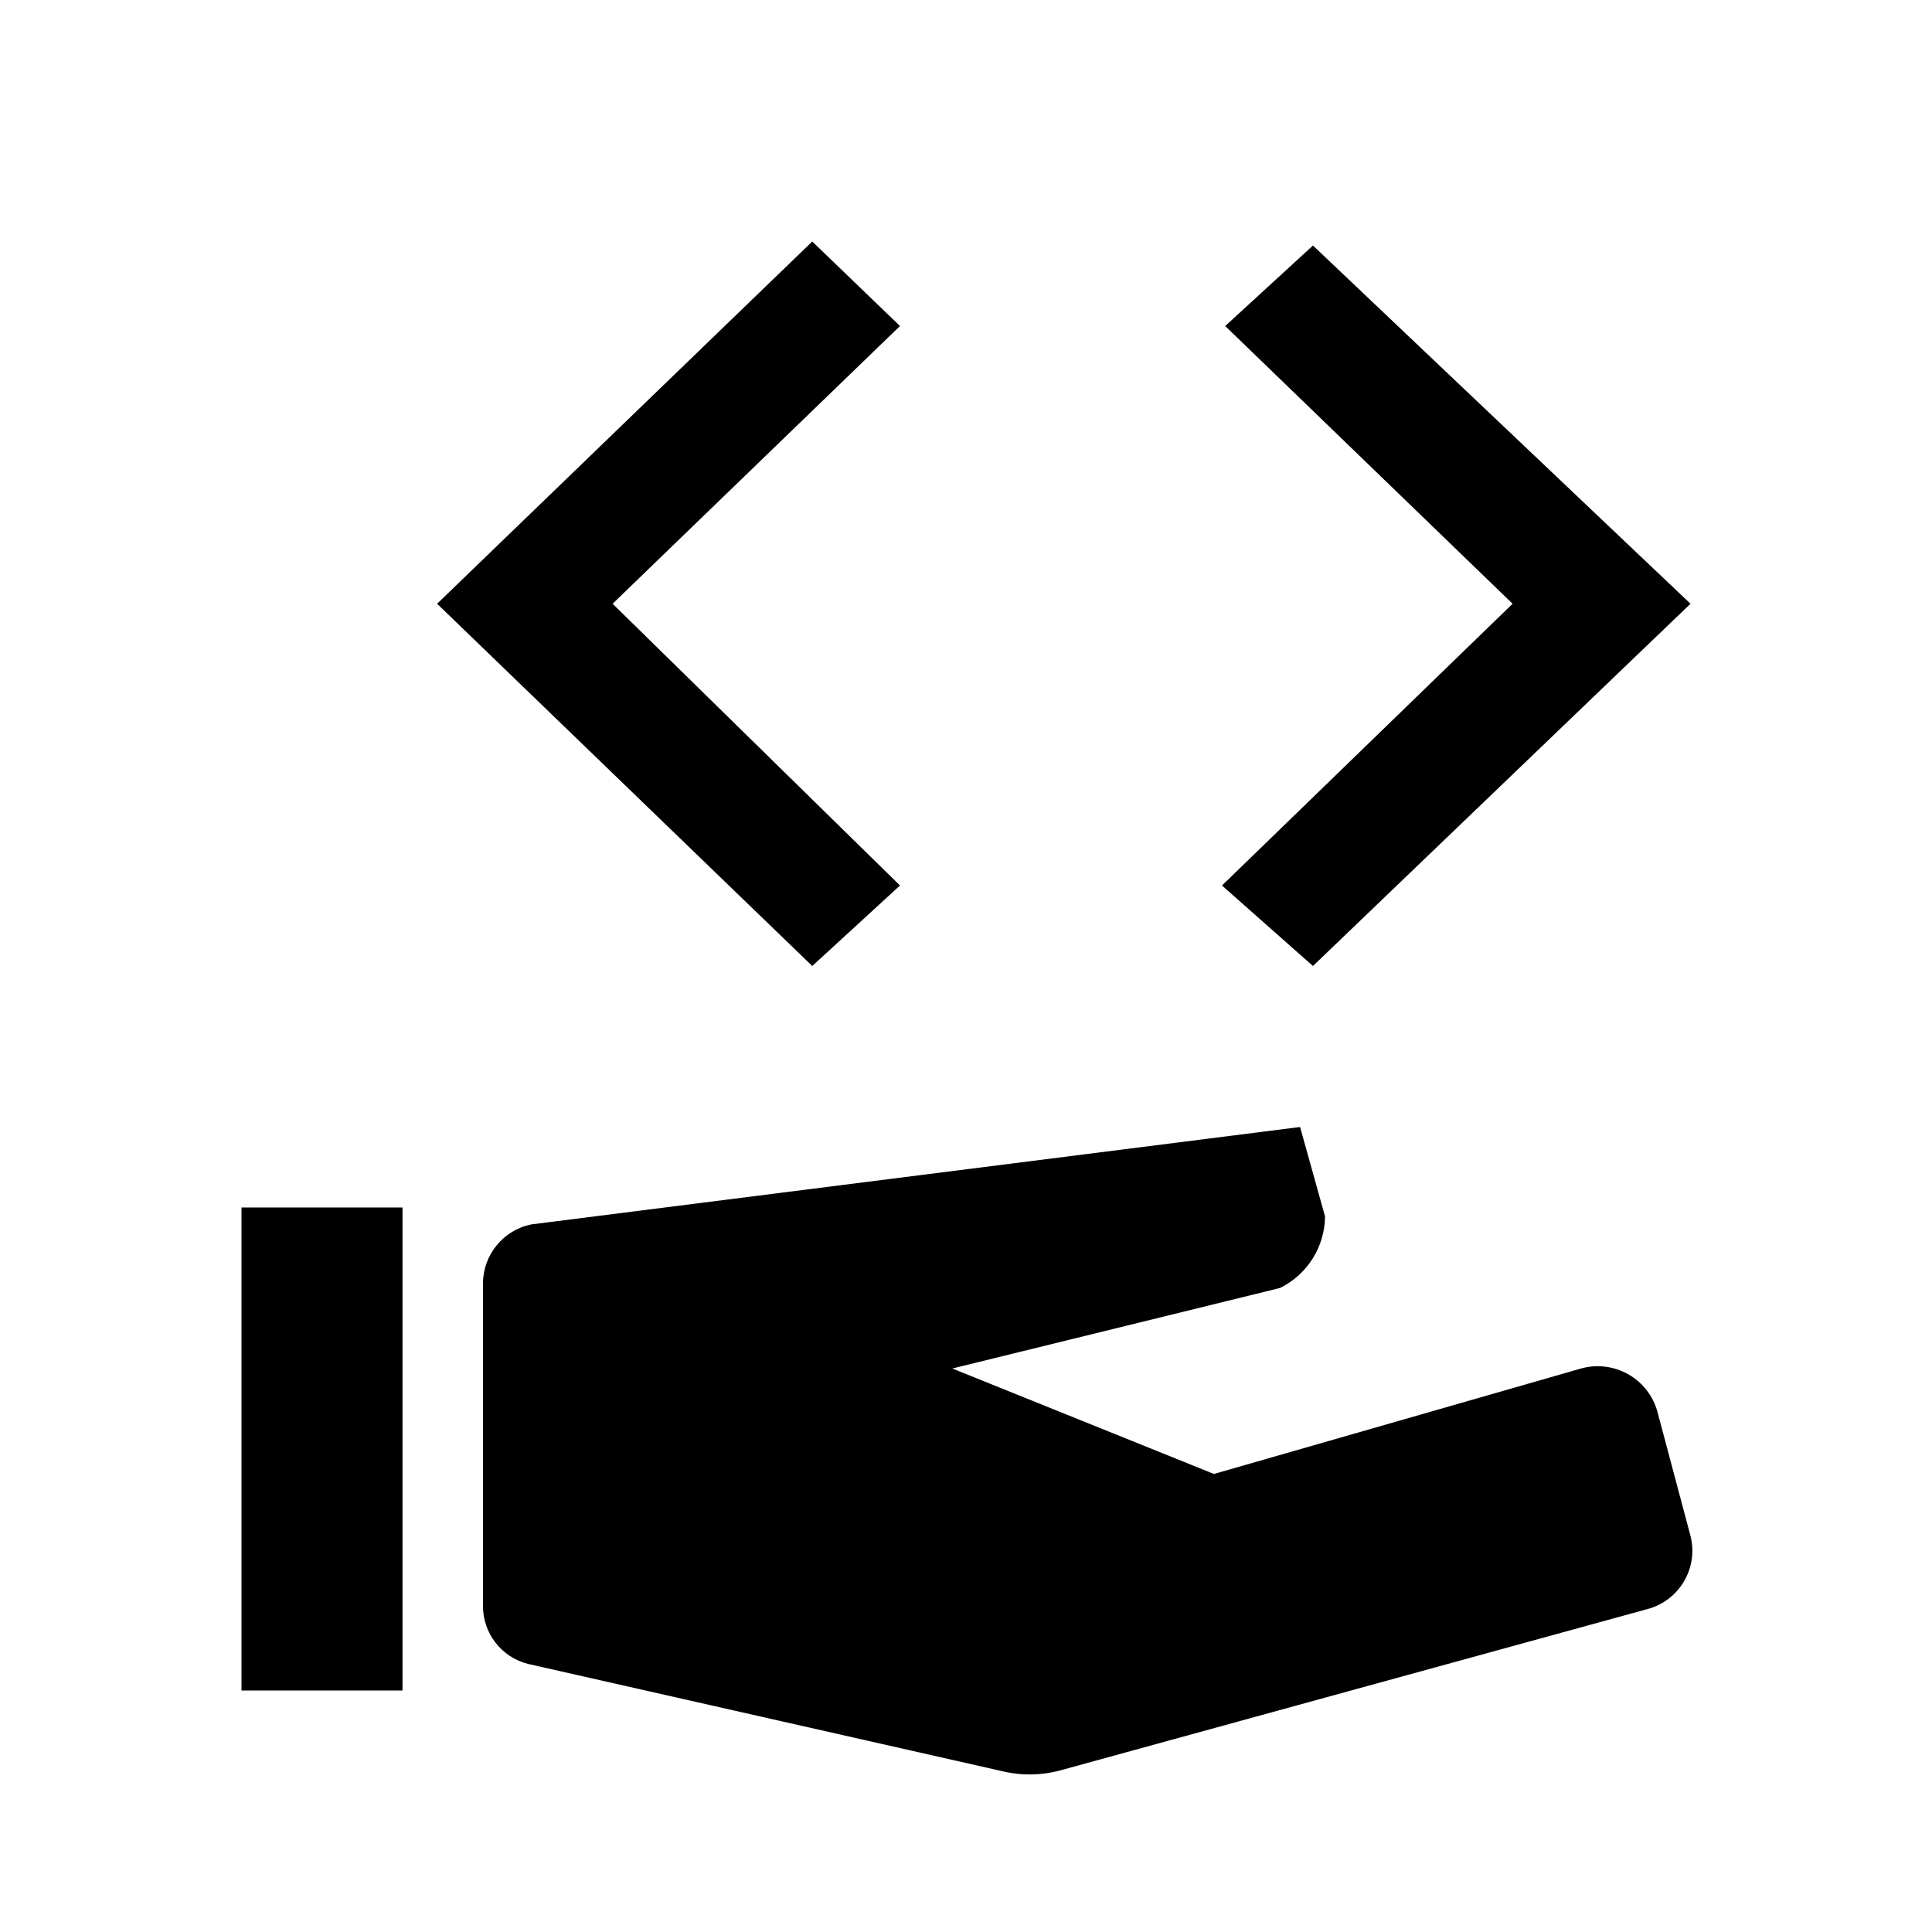
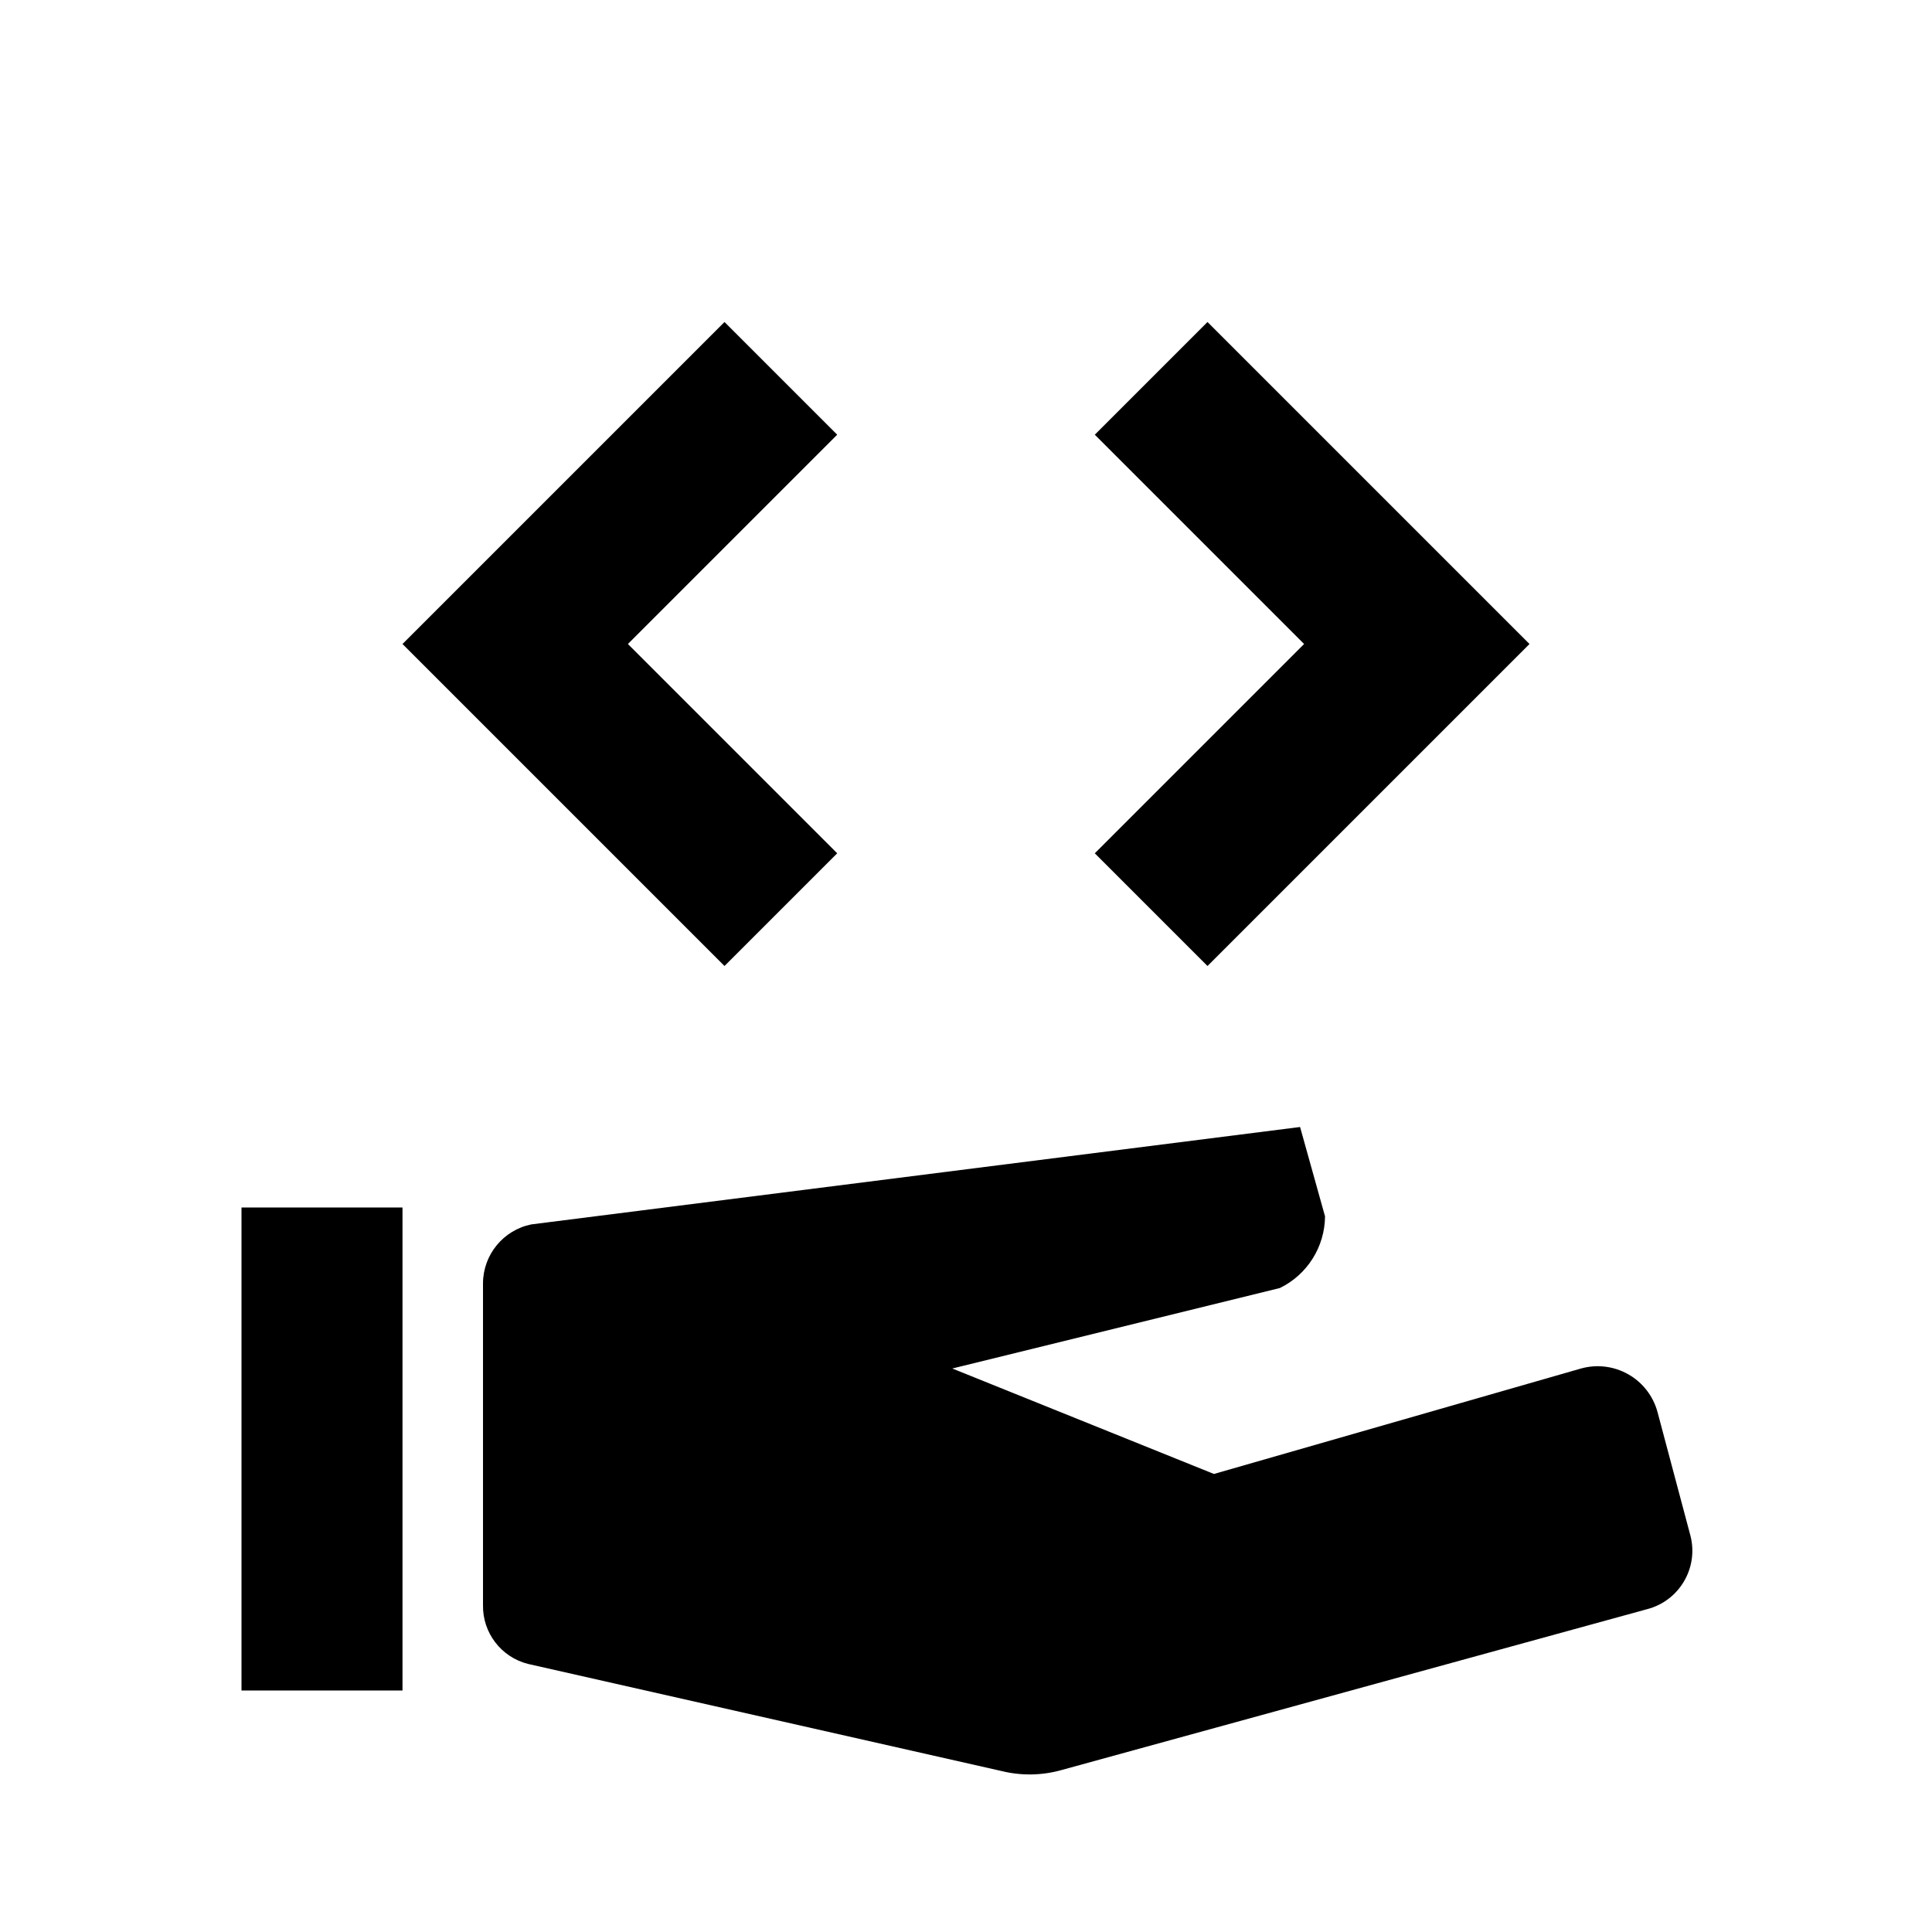
<svg xmlns="http://www.w3.org/2000/svg" id="Layer_1" data-name="Layer 1" viewBox="0 0 24 24">
  <rect x="3" y="15" width="2" height="6" />
  <path d="M12.44,22,6.56,20.67A.74.74,0,0,1,6,19.94v-4a.75.75,0,0,1,.6-.73L16.15,14l.31,1.11a1,1,0,0,1-.56.89l-4.07,1,3.25,1.31L19.64,17a.77.77,0,0,1,.95.54L21,19.08a.75.75,0,0,1-.54.91l-7.28,2A1.46,1.46,0,0,1,12.44,22Z" />
-   <path d="M11.18,11,7.61,7.5l3.57-3.45L10.09,3,5.43,7.5,10.09,12Zm4,0L18.79,7.5,15.22,4.05l1.09-1L21,7.5,16.31,12Z" />
+   <polygon points="9 4 5 8 9 12 10.4 10.6 7.8 8 10.4 5.4 9 4" />
+   <polygon points="15 4 13.6 5.4 16.2 8 13.6 10.6 15 12 19 8 15 4" />
</svg>
